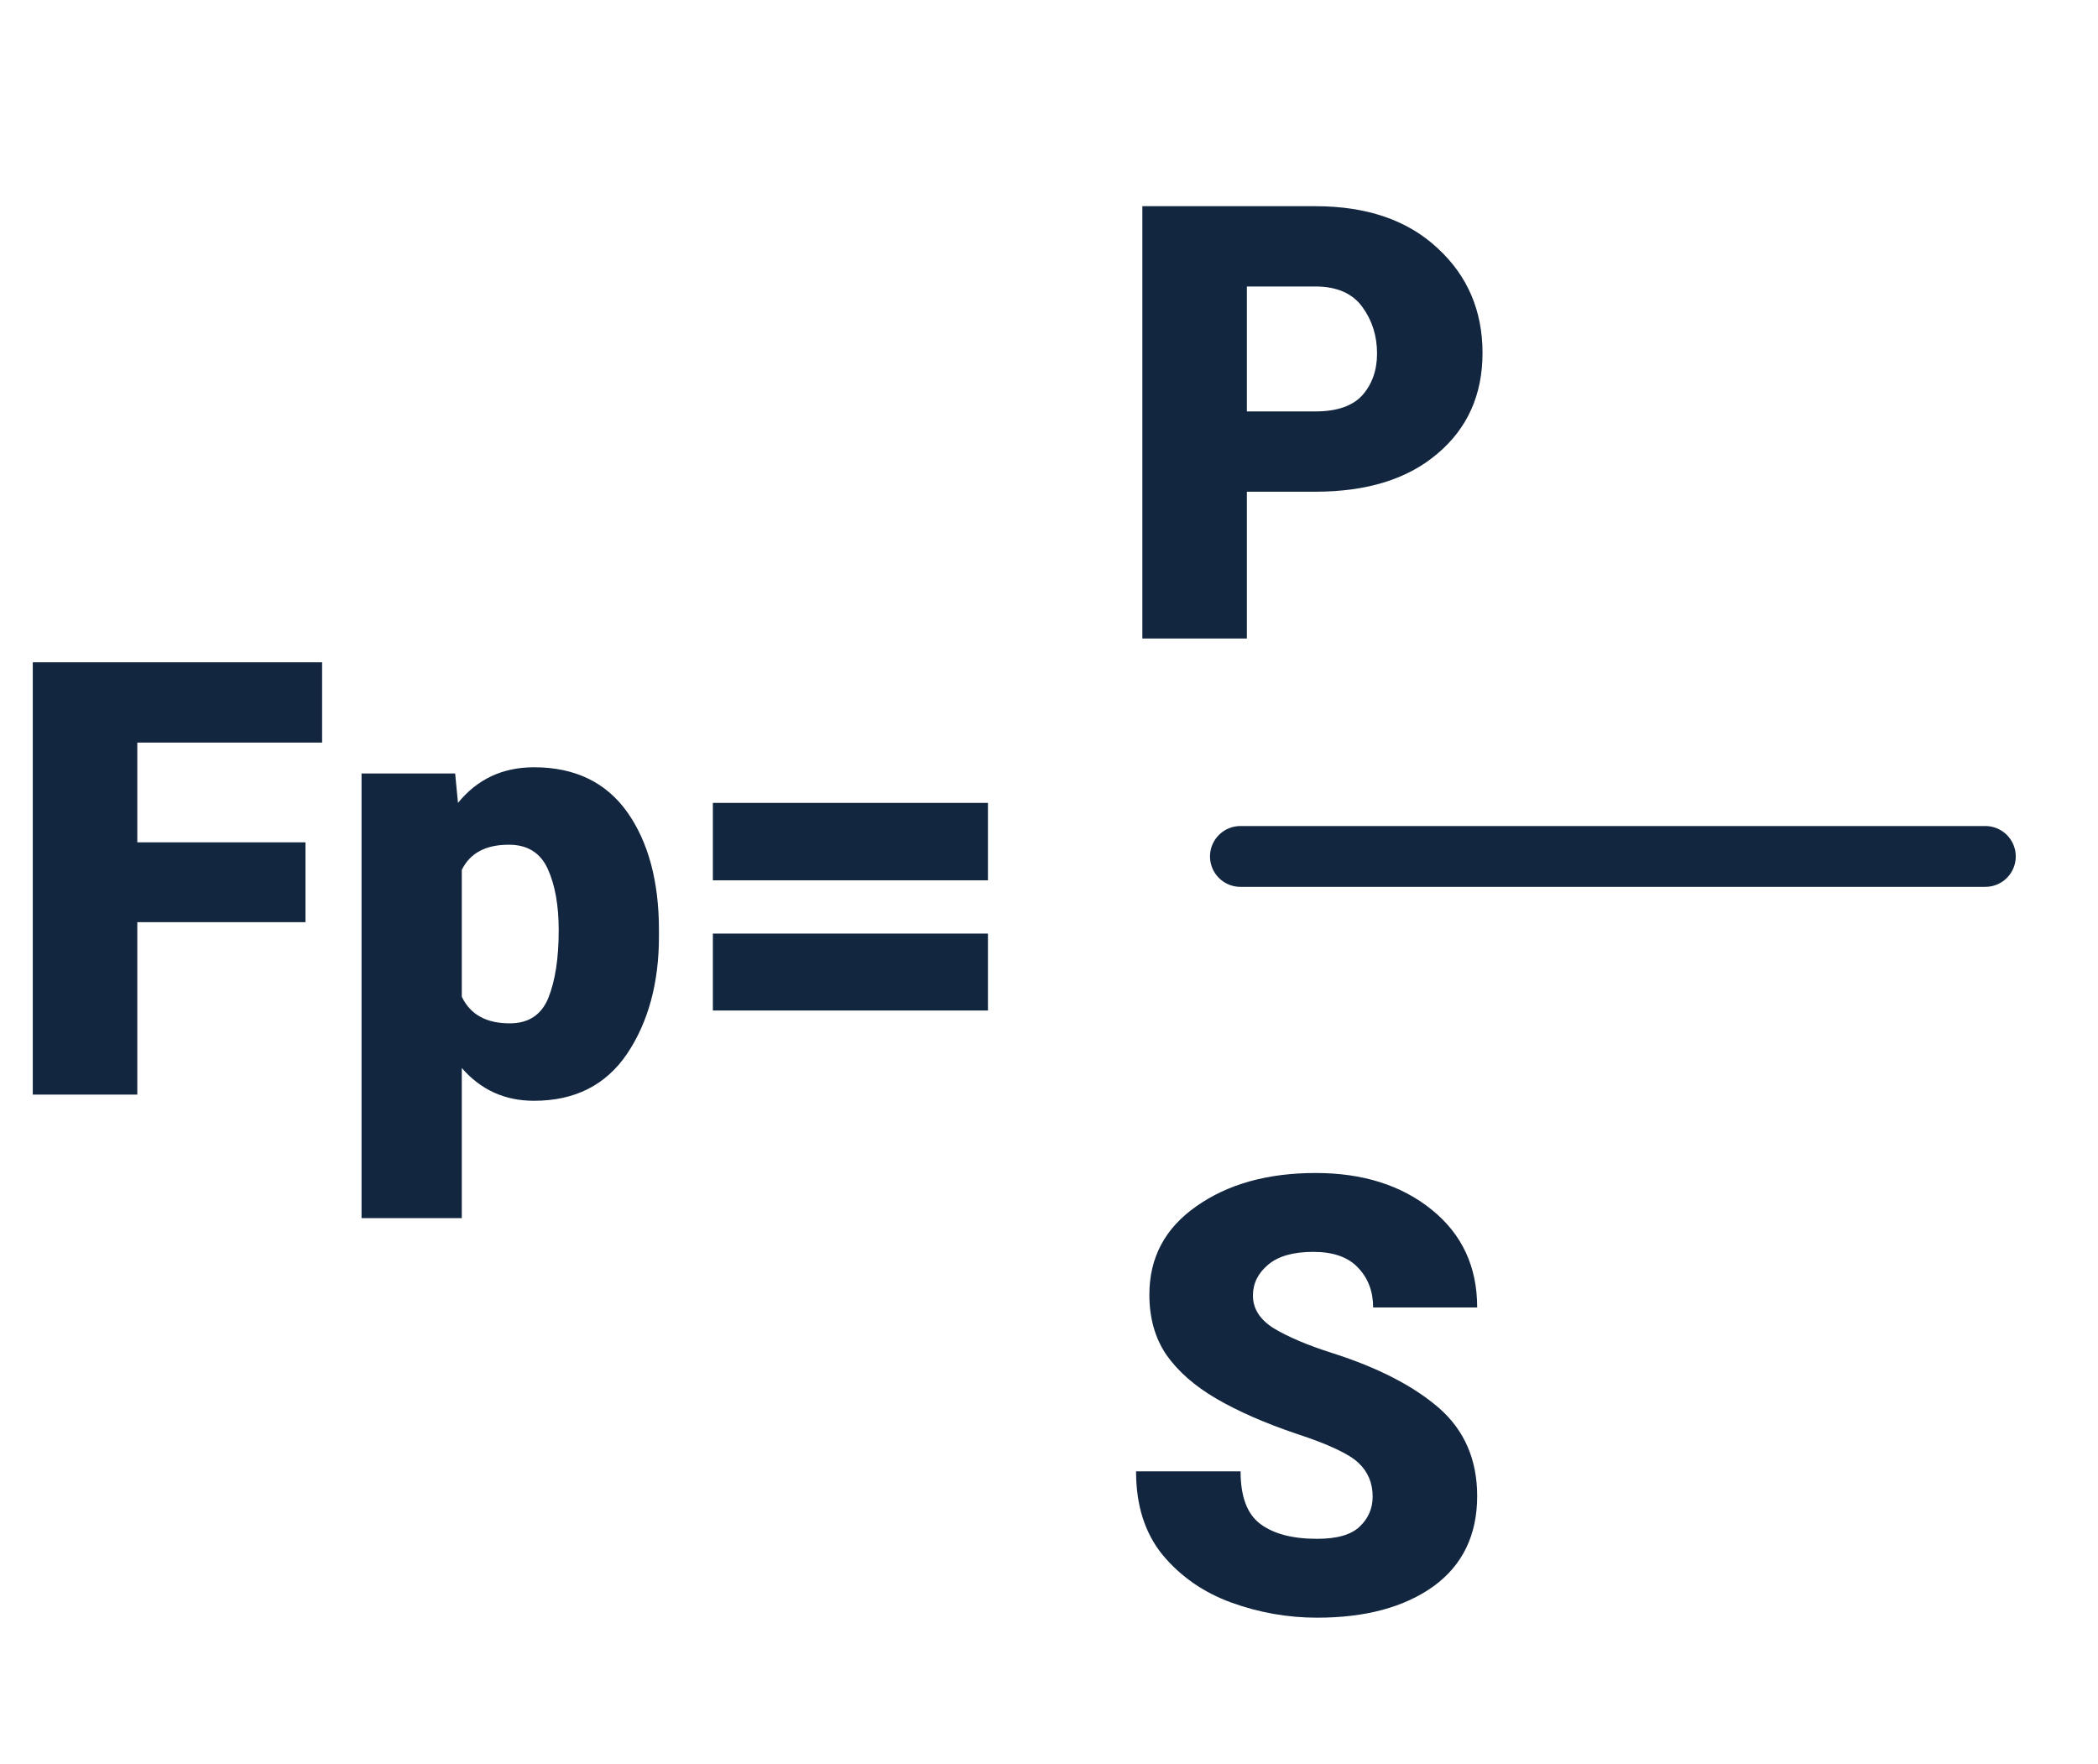
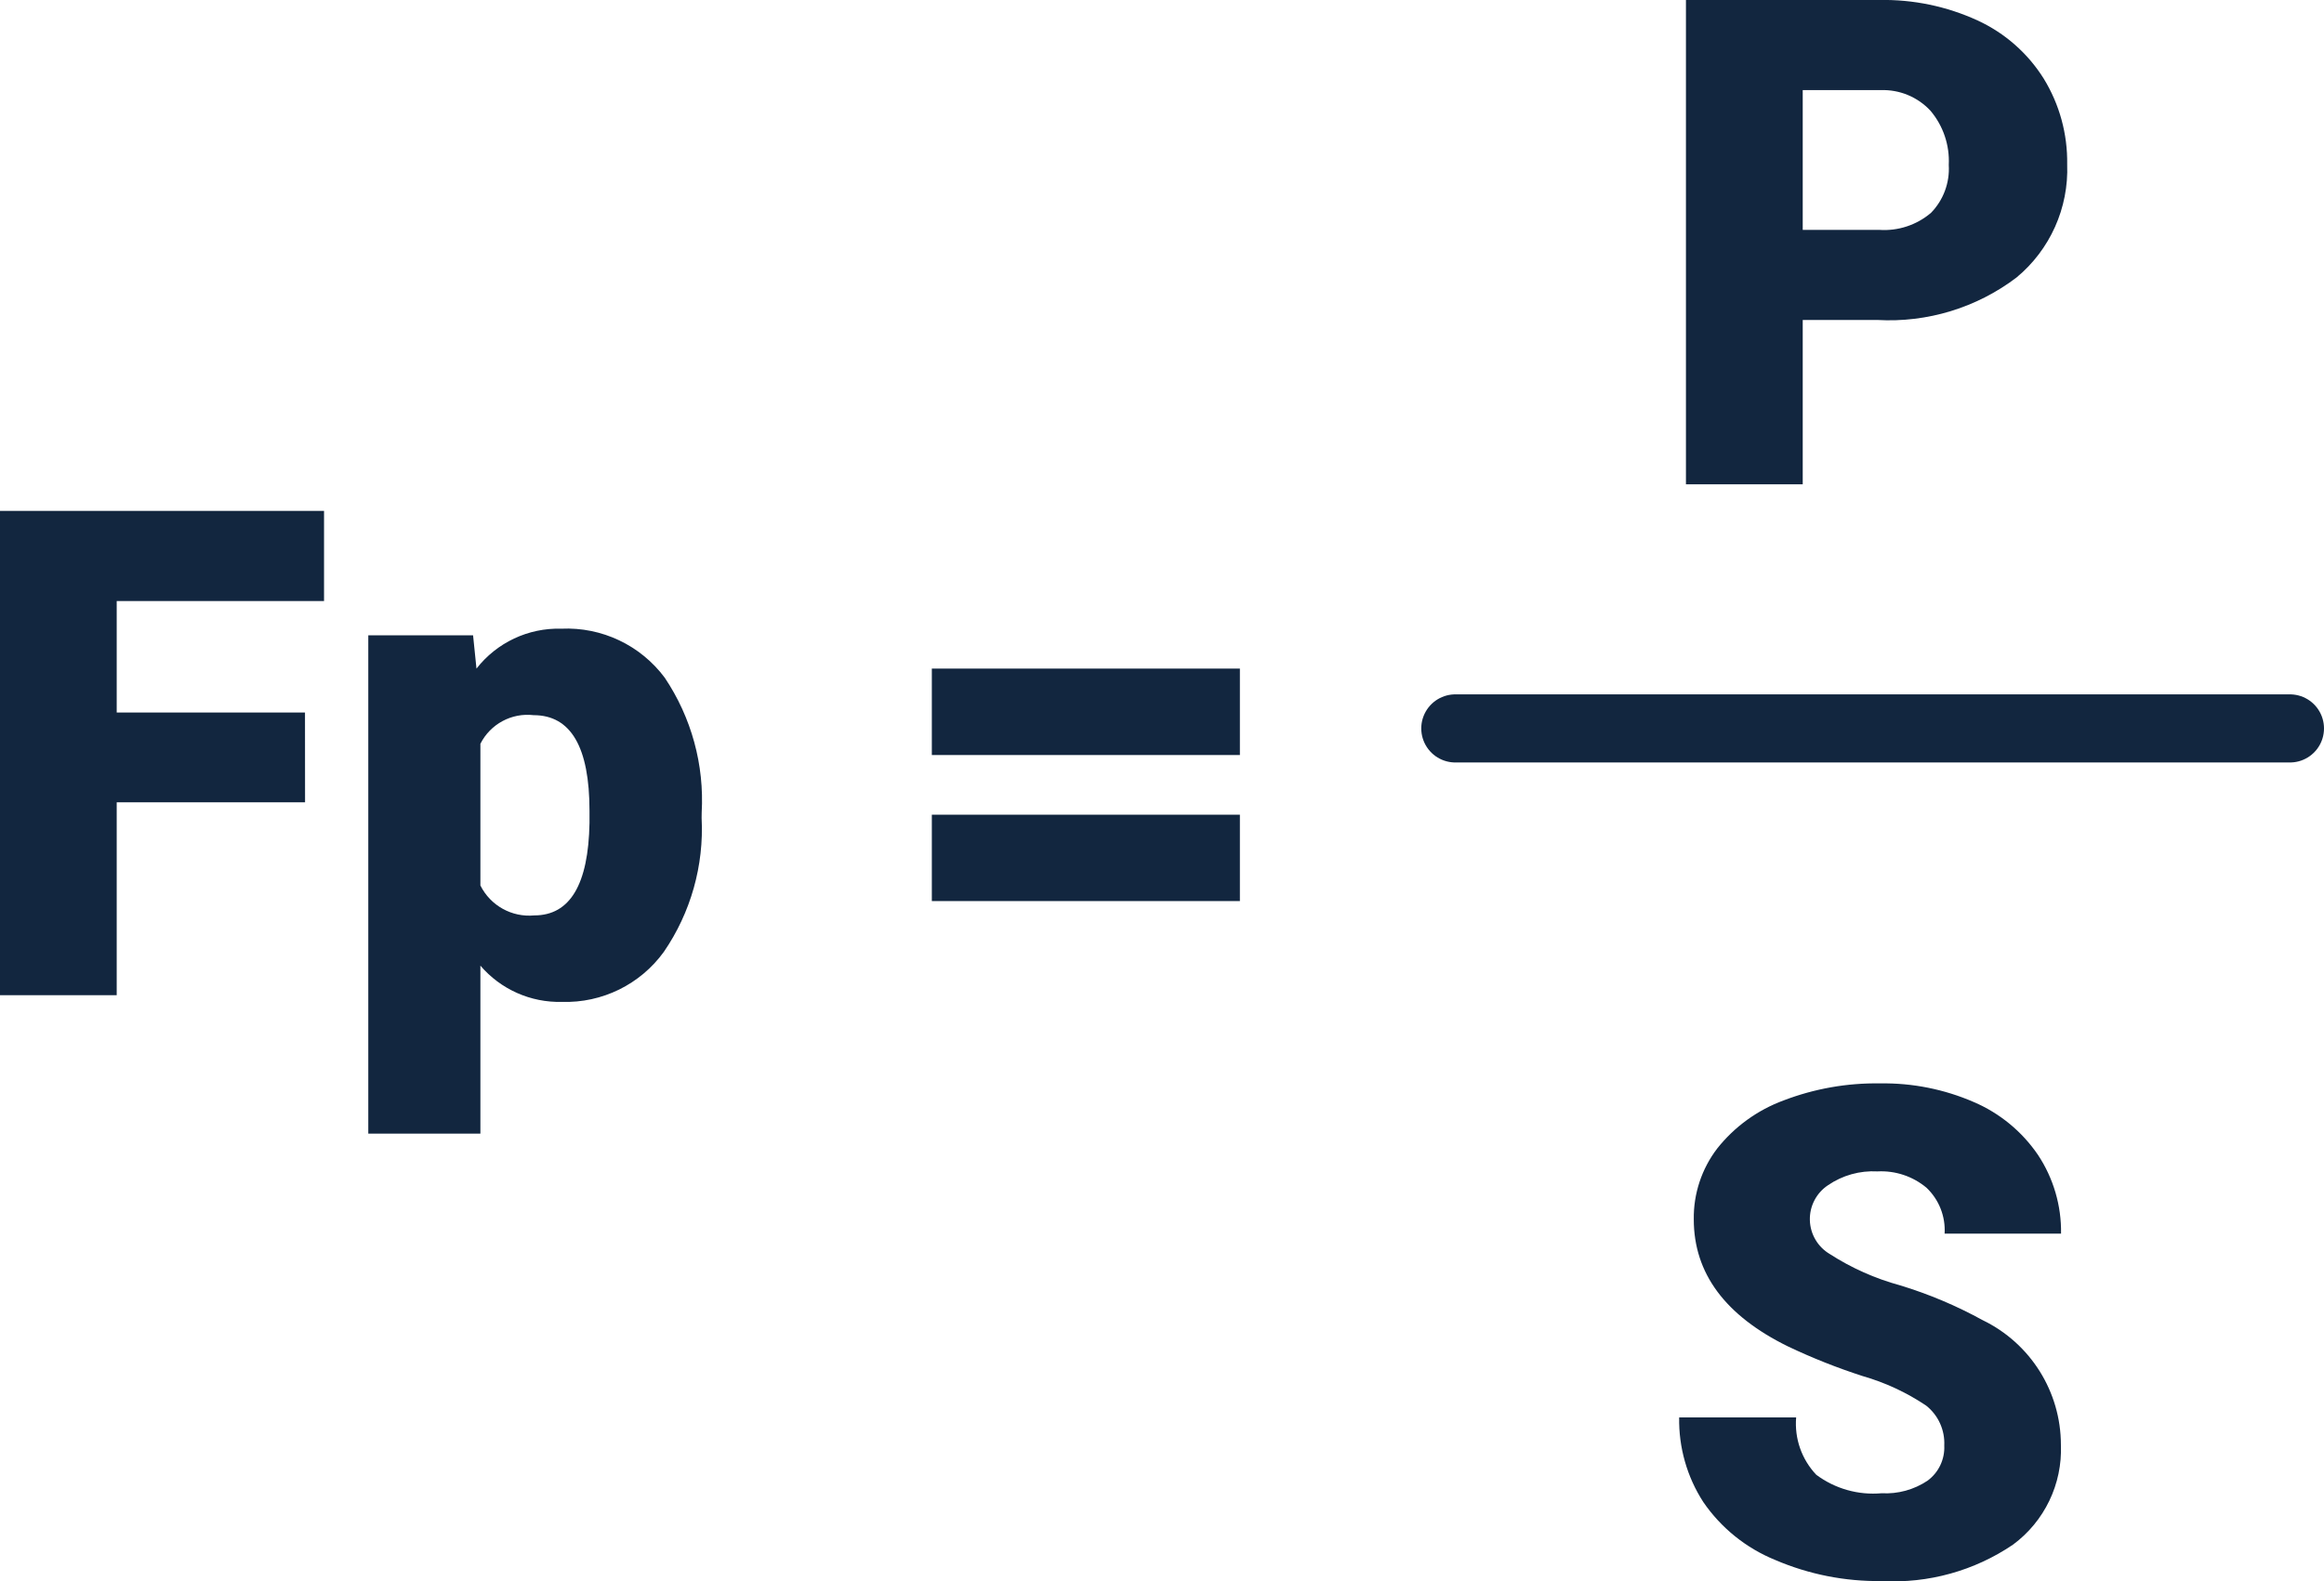
- <svg xmlns="http://www.w3.org/2000/svg" width="69" height="58" viewBox="0 0 69 58">
-   <g id="Grupo_55444" data-name="Grupo 55444" transform="translate(-0.205 0.167)">
+ <svg xmlns="http://www.w3.org/2000/svg" width="68.221" height="46.414" viewBox="0 0 68.221 46.414">
+   <g id="Grupo_55444" data-name="Grupo 55444" transform="translate(-1.279 -6.614)">
    <g id="Grupo_55443" data-name="Grupo 55443">
      <g id="Grupo_55441" data-name="Grupo 55441">
        <g id="Grupo_55438" data-name="Grupo 55438" transform="translate(0 15)">
-           <text id="Fp_" data-name="Fp=" transform="translate(0.205 -0.167)" fill="#12263f" font-size="20" font-family="Roboto-Black, Roboto" font-weight="800">
-             <tspan x="0" y="21">Fp=</tspan>
-           </text>
+           <path id="Trazado_107340" data-name="Trazado 107340" d="M10.029,15.336H4.5V21H1.074V6.781h9.512V9.428H4.5V12.7h5.527Zm11.641.459a6.372,6.372,0,0,1-1.108,3.931,3.554,3.554,0,0,1-2.993,1.47,3.046,3.046,0,0,1-2.393-1.064v4.932H11.885V10.434h3.076l.1.977a3.046,3.046,0,0,1,2.49-1.172,3.582,3.582,0,0,1,3.037,1.44,6.45,6.45,0,0,1,1.084,3.96Zm-3.291-.205q0-2.812-1.641-2.812a1.549,1.549,0,0,0-1.562.84v4.16a1.6,1.6,0,0,0,1.582.879q1.572,0,1.621-2.715Zm19.092-1.641H28.428V11.41h9.043Zm0,4.287H28.428V15.7h9.043Z" transform="translate(0.205 -0.167)" fill="#12263f" />
        </g>
-         <g id="Grupo_55439" data-name="Grupo 55439" transform="translate(43 32)">
-           <text id="S" transform="translate(0.205 -0.167)" fill="#12263f" font-size="20" font-family="Roboto-Black, Roboto" font-weight="800">
-             <tspan x="-6.26" y="21">S</tspan>
-           </text>
+         <g id="Grupo_55439" data-name="Grupo 55439" transform="translate(46 32)">
+           <path id="Trazado_107342" data-name="Trazado 107342" d="M12.148,17.221a1.408,1.408,0,0,0-.532-1.172,6.615,6.615,0,0,0-1.87-.869,17.942,17.942,0,0,1-2.187-.869q-2.764-1.357-2.764-3.73A3.345,3.345,0,0,1,5.483,8.5,4.453,4.453,0,0,1,7.432,7.089a7.582,7.582,0,0,1,2.832-.5,6.632,6.632,0,0,1,2.749.547A4.352,4.352,0,0,1,14.9,8.69,4.068,4.068,0,0,1,15.576,11H12.158a1.719,1.719,0,0,0-.532-1.348,2.075,2.075,0,0,0-1.44-.479,2.339,2.339,0,0,0-1.45.405A1.193,1.193,0,0,0,8.789,11.6a7.389,7.389,0,0,0,2.061.918,12.623,12.623,0,0,1,2.422,1.021,4.07,4.07,0,0,1,2.3,3.662,3.472,3.472,0,0,1-1.406,2.93A6.255,6.255,0,0,1,10.313,21.2a7.653,7.653,0,0,1-3.13-.62,4.719,4.719,0,0,1-2.109-1.7,4.428,4.428,0,0,1-.708-2.485H7.8a2.181,2.181,0,0,0,.591,1.685,2.793,2.793,0,0,0,1.919.542,2.206,2.206,0,0,0,1.343-.366A1.209,1.209,0,0,0,12.148,17.221Z" transform="translate(0.205 -0.167)" fill="#12263f" />
        </g>
-         <g id="Grupo_55442" data-name="Grupo 55442" transform="translate(43)">
-           <text id="P" transform="translate(0.205 -0.167)" fill="#12263f" font-size="20" font-family="Roboto-Black, Roboto" font-weight="800">
-             <tspan x="-6.509" y="21">P</tspan>
-           </text>
+         <g id="Grupo_55442" data-name="Grupo 55442" transform="translate(46)">
+           <path id="Trazado_107341" data-name="Trazado 107341" d="M7.993,16.176V21H4.565V6.781h5.674a6.608,6.608,0,0,1,2.886.6,4.526,4.526,0,0,1,1.943,1.709,4.667,4.667,0,0,1,.688,2.515,4.114,4.114,0,0,1-1.489,3.325,6.179,6.179,0,0,1-4.087,1.245Zm0-2.646h2.246a2.118,2.118,0,0,0,1.519-.5,1.85,1.85,0,0,0,.522-1.406,2.287,2.287,0,0,0-.537-1.592,1.9,1.9,0,0,0-1.465-.605H7.993Z" transform="translate(0.205 -0.167)" fill="#12263f" />
        </g>
      </g>
    </g>
-     <path id="Trazado_107175" data-name="Trazado 107175" d="M-6341-6789h24.5" transform="translate(6382 6817)" fill="none" stroke="#12263f" stroke-linecap="round" stroke-width="2" />
+     <path id="Trazado_107175" data-name="Trazado 107175" d="M-6341-6789h24.5" transform="translate(6385 6817)" fill="none" stroke="#12263f" stroke-linecap="round" stroke-width="2" />
  </g>
</svg>
